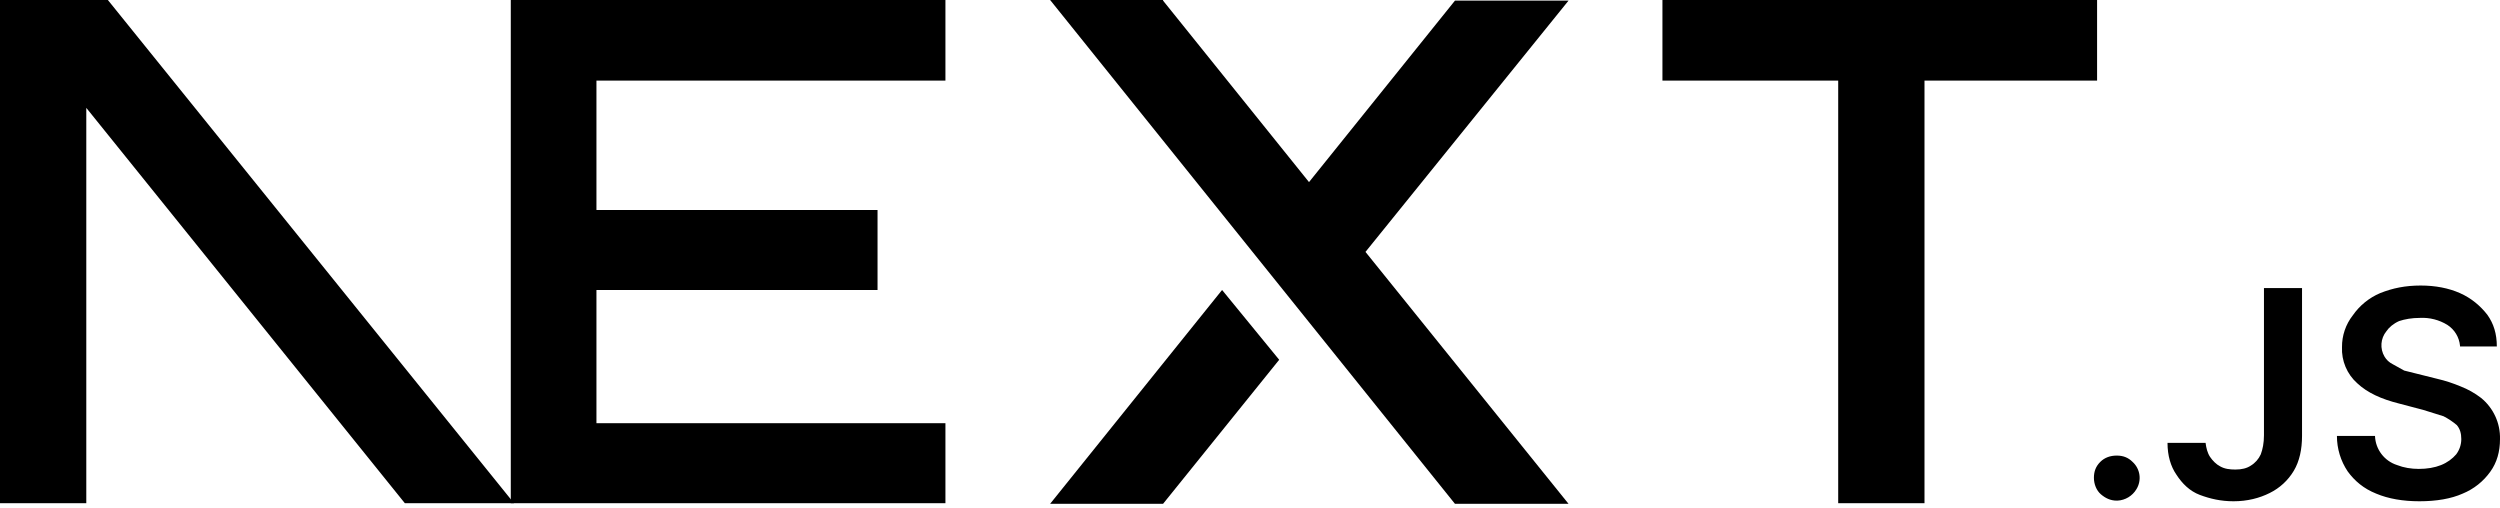
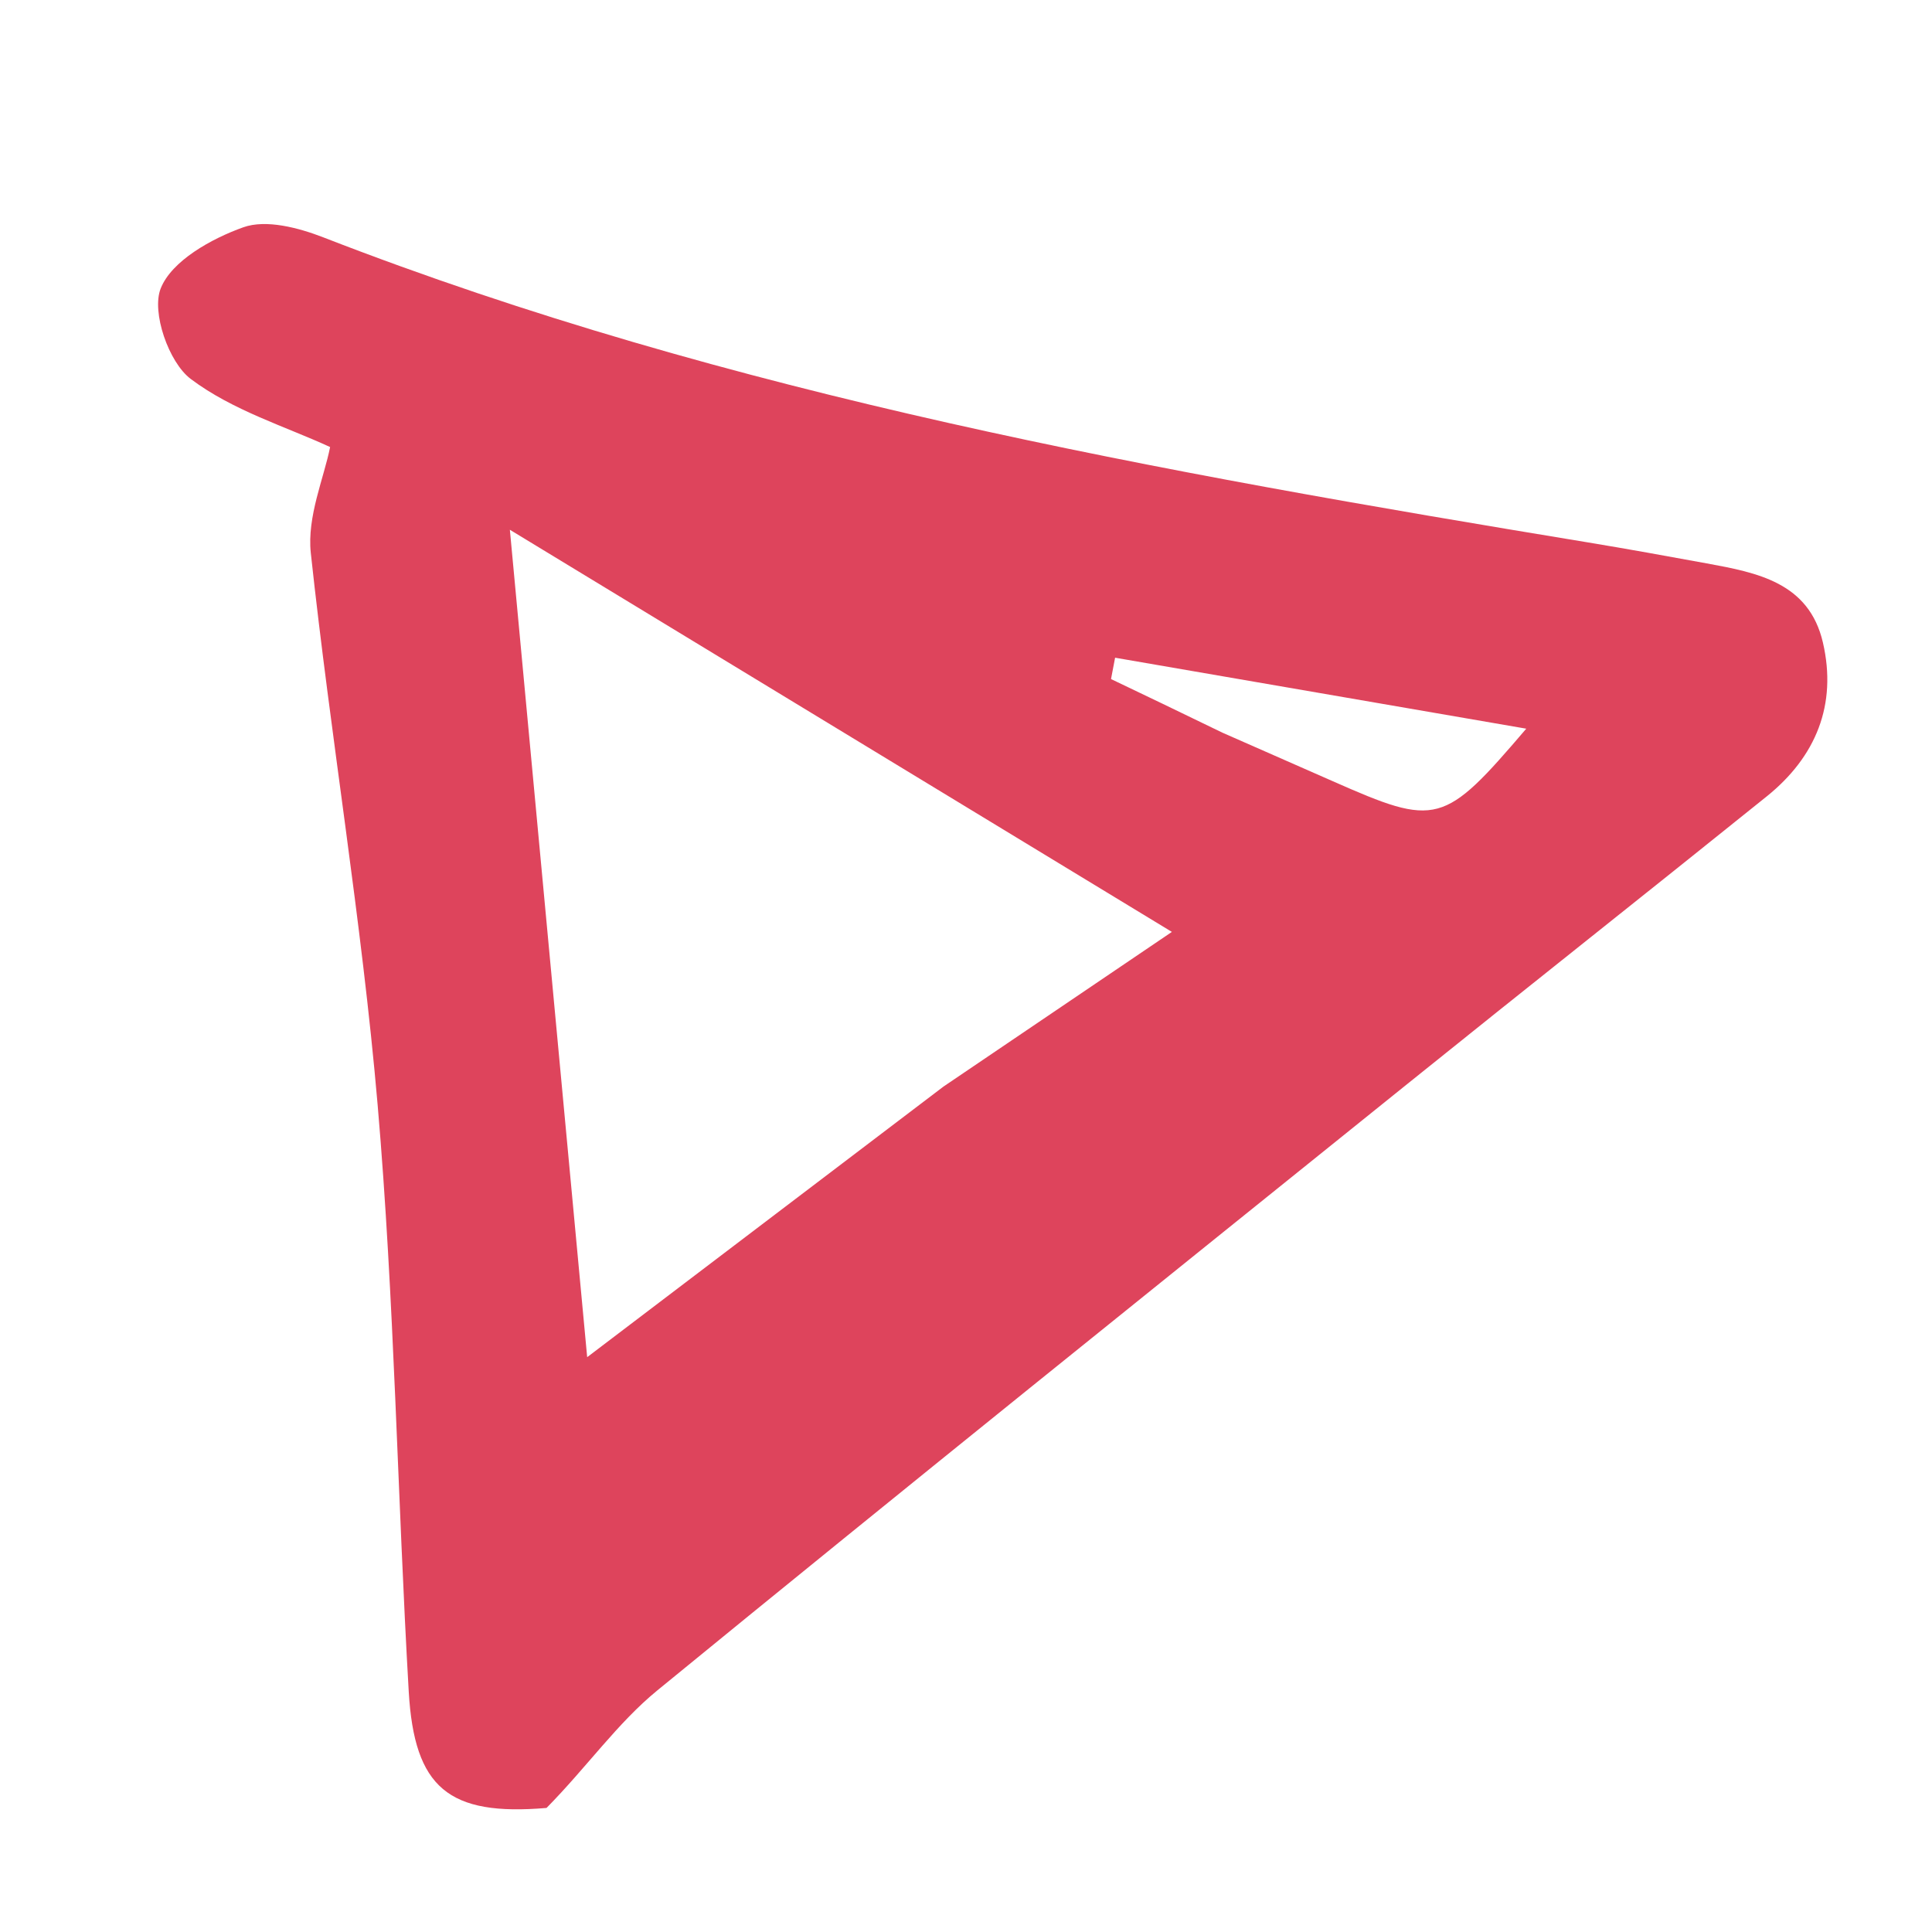
- <svg xmlns="http://www.w3.org/2000/svg" fill="none" viewBox="0 0 394 80">
-   <path fill="#000" d="M262 0h68.5v12.7h-27.2v66.6h-13.6V12.7H262V0ZM149 0v12.7H94v20.4h44.3v12.6H94v21h55v12.6H80.5V0h68.7zm34.3 0h-17.8l63.8 79.4h17.9l-32-39.7 32-39.6h-17.9l-23 28.6-23-28.6zm18.3 56.7-9-11-27.1 33.7h17.8l18.3-22.7z" />
-   <path fill="#000" d="M81 79.3 17 0H0v79.3h13.6V17l50.2 62.3H81Zm252.6-.4c-1 0-1.8-.4-2.5-1s-1.1-1.6-1.1-2.6.3-1.8 1-2.5 1.6-1 2.6-1 1.8.3 2.5 1a3.4 3.4 0 0 1 .6 4.3 3.7 3.7 0 0 1-3 1.8zm23.2-33.5h6v23.3c0 2.1-.4 4-1.3 5.5a9.1 9.1 0 0 1-3.8 3.5c-1.6.8-3.5 1.3-5.7 1.3-2 0-3.7-.4-5.3-1s-2.8-1.8-3.7-3.2c-.9-1.3-1.4-3-1.4-5h6c.1.8.3 1.6.7 2.2s1 1.2 1.6 1.5c.7.4 1.5.5 2.4.5 1 0 1.8-.2 2.4-.6a4 4 0 0 0 1.6-1.8c.3-.8.5-1.8.5-3V45.5zm30.9 9.1a4.4 4.4 0 0 0-2-3.3 7.5 7.5 0 0 0-4.3-1.1c-1.3 0-2.4.2-3.3.5-.9.4-1.6 1-2 1.6a3.5 3.5 0 0 0-.3 4c.3.5.7.9 1.3 1.2l1.8 1 2 .5 3.2.8c1.3.3 2.5.7 3.7 1.2a13 13 0 0 1 3.2 1.8 8.1 8.1 0 0 1 3 6.5c0 2-.5 3.7-1.5 5.1a10 10 0 0 1-4.4 3.5c-1.8.8-4.1 1.2-6.8 1.2-2.6 0-4.9-.4-6.8-1.2-2-.8-3.4-2-4.5-3.5a10 10 0 0 1-1.7-5.6h6a5 5 0 0 0 3.5 4.6c1 .4 2.2.6 3.4.6 1.3 0 2.5-.2 3.5-.6 1-.4 1.8-1 2.4-1.7a4 4 0 0 0 .8-2.4c0-.9-.2-1.6-.7-2.2a11 11 0 0 0-2.1-1.4l-3.2-1-3.8-1c-2.8-.7-5-1.7-6.6-3.2a7.2 7.2 0 0 1-2.4-5.7 8 8 0 0 1 1.7-5 10 10 0 0 1 4.3-3.5c2-.8 4-1.2 6.4-1.2 2.3 0 4.4.4 6.2 1.2 1.8.8 3.2 2 4.3 3.4 1 1.4 1.5 3 1.5 5h-5.8z" />
+ <svg xmlns="http://www.w3.org/2000/svg" version="1.1" id="Layer_1" x="0px" y="0px" width="100%" viewBox="0 0 128 128" enable-background="new 0 0 128 128" xml:space="preserve">
+   <path fill="#DE445C" opacity="1" stroke="none" d=" M36.209,119.781   C29.717,120.334 27.45,118.456 27.08,112.072   C26.33,99.113 26.132,86.11 25.018,73.185   C23.965,60.966 21.903,48.836 20.591,36.634   C20.332,34.224 21.466,31.663 21.87,29.618   C18.976,28.278 15.416,27.204 12.632,25.103   C11.175,24.002 10.027,20.681 10.645,19.115   C11.368,17.283 14.003,15.814 16.12,15.058   C17.629,14.52 19.78,15.088 21.425,15.727   C48.451,26.223 76.786,31.251 105.208,35.937   C107.834,36.37 110.454,36.847 113.073,37.326   C116.411,37.938 119.848,38.587 120.772,42.567   C121.726,46.683 120.312,50.138 117.05,52.764   C109.14,59.132 101.172,65.427 93.263,71.796   C76.664,85.161 60.043,98.5 43.549,111.994   C40.909,114.155 38.884,117.067 36.209,119.781  M62.504,71.991   C67.614,68.531 72.723,65.071 77.64,61.741   C62.854,52.759 48.499,44.039 33.78,35.098   C35.516,53.678 37.189,71.582 38.902,89.916   C46.704,83.988 54.316,78.204 62.504,71.991  M80.986,48.54   C83.422,49.611 85.859,50.679 88.293,51.754   C95.203,54.804 95.639,54.693 101.119,48.277   C91.92,46.689 82.899,45.132 73.878,43.575   C73.788,44.046 73.698,44.518 73.608,44.989   C75.844,46.058 78.08,47.127 80.986,48.54  z" />
</svg>
